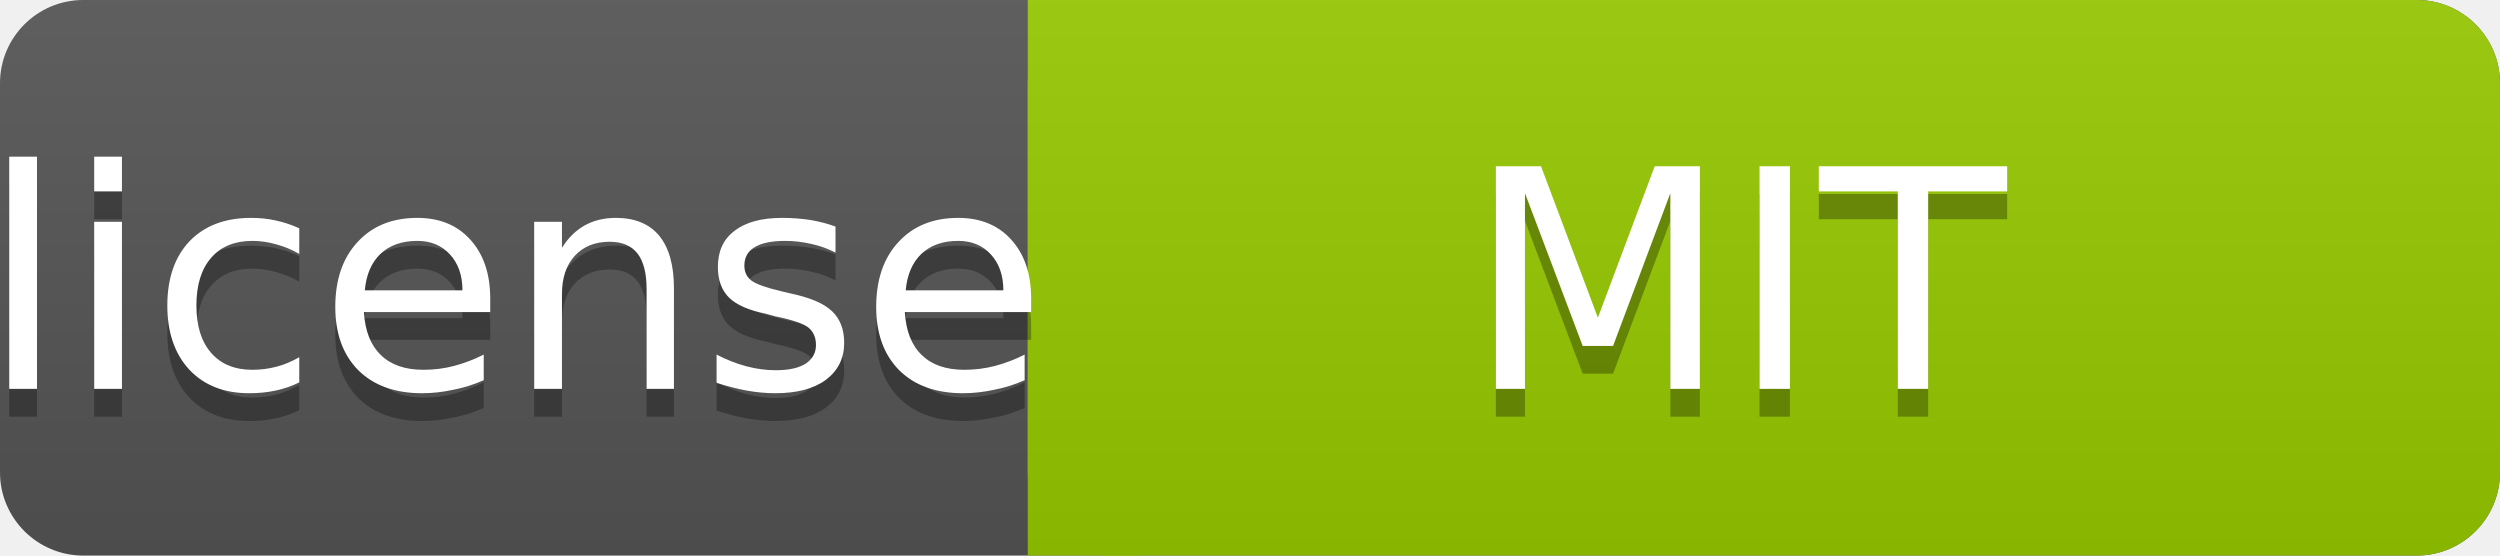
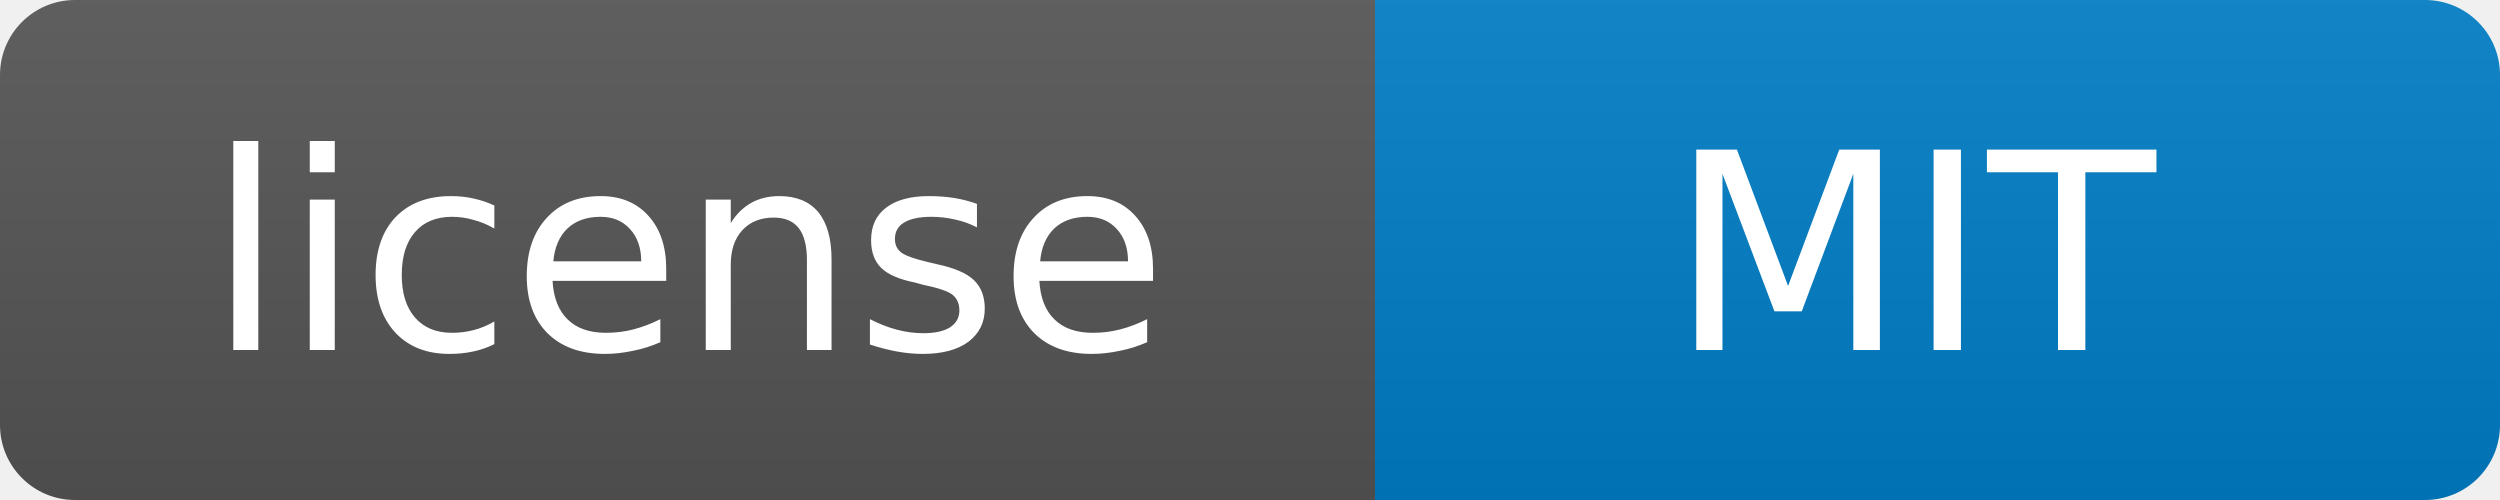
- <svg xmlns="http://www.w3.org/2000/svg" width="90" height="20">
-   <linearGradient id="a" x2="0" y2="100%">
+ <svg xmlns="http://www.w3.org/2000/svg" width="100" height="20">
+   <linearGradient id="b" x2="0" y2="100%">
    <stop offset="0" stop-color="#bbb" stop-opacity=".1" />
    <stop offset="1" stop-opacity=".1" />
  </linearGradient>
-   <rect width="90" height="20" rx="3" fill="#555" />
-   <rect x="37" width="53" height="20" rx="3" fill="#97ca00" />
-   <path fill="#97ca00" d="M37 0h4v20h-4z" />
-   <rect width="90" height="20" rx="3" fill="url(#a)" />
+   <mask id="a">
+     <rect width="100" height="20" rx="3" fill="#fff" />
+   </mask>
+   <g mask="url(#a)">
+     <path fill="#555" d="M0 0h55v20H0z" />
+     <path fill="#007ec6" d="M55 0h45v20H55z" />
+     <path fill="url(#b)" d="M0 0h100v20H0z" />
+   </g>
  <g fill="#fff" text-anchor="middle" font-family="DejaVu Sans,Verdana,Geneva,sans-serif" font-size="11">
-     <text x="18.5" y="15" fill="#010101" fill-opacity=".3">license</text>
-     <text x="18.5" y="14">license</text>
-     <text x="62.5" y="15" fill="#010101" fill-opacity=".3">MIT</text>
-     <text x="62.5" y="14">MIT</text>
+     <text x="27.5" y="14">license</text>
+     <text x="76.5" y="14">MIT</text>
  </g>
</svg>
